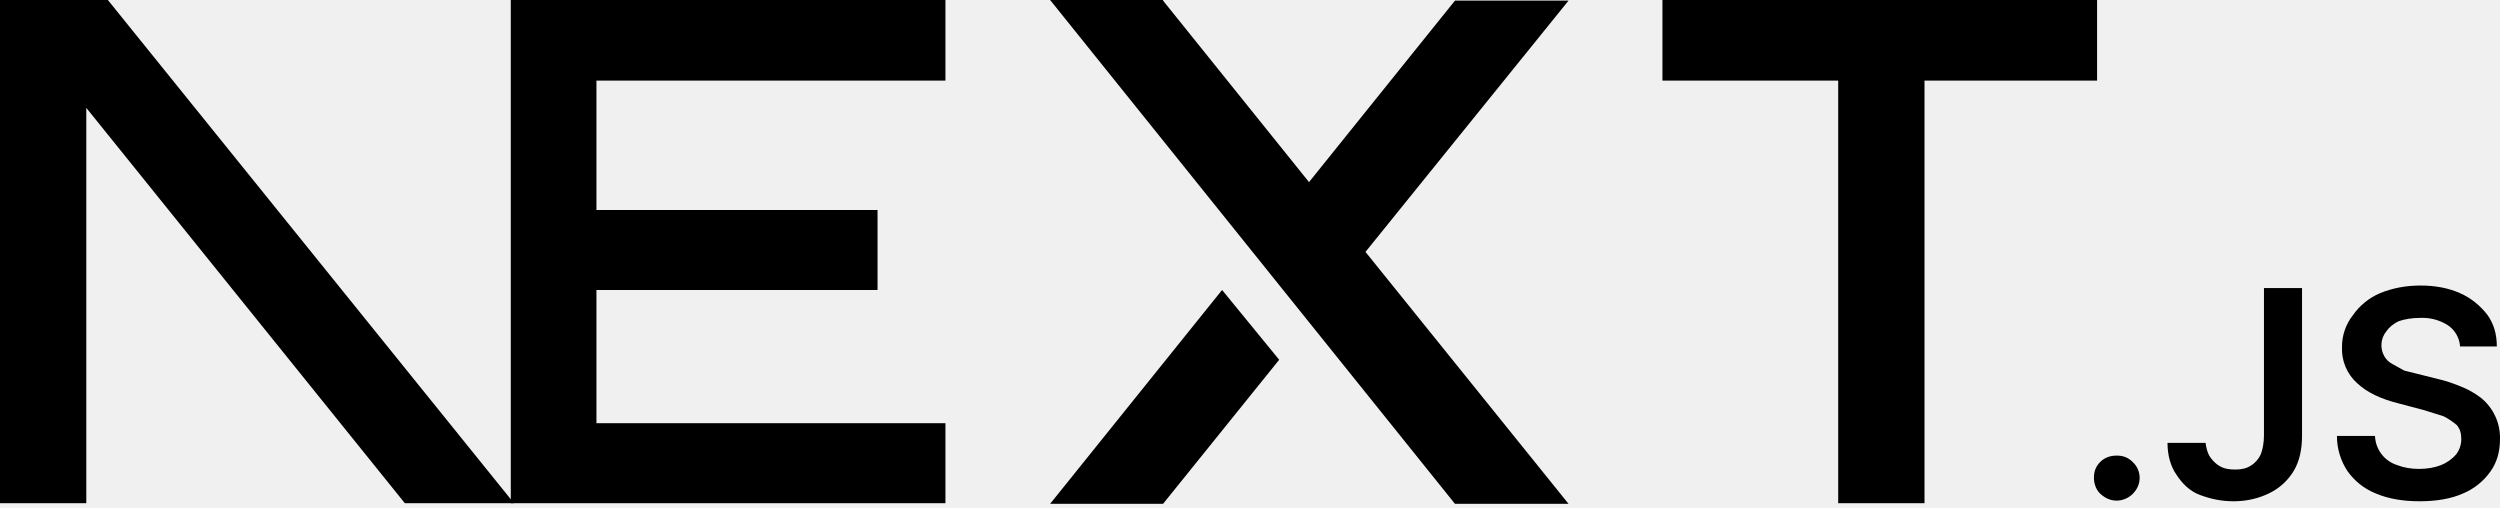
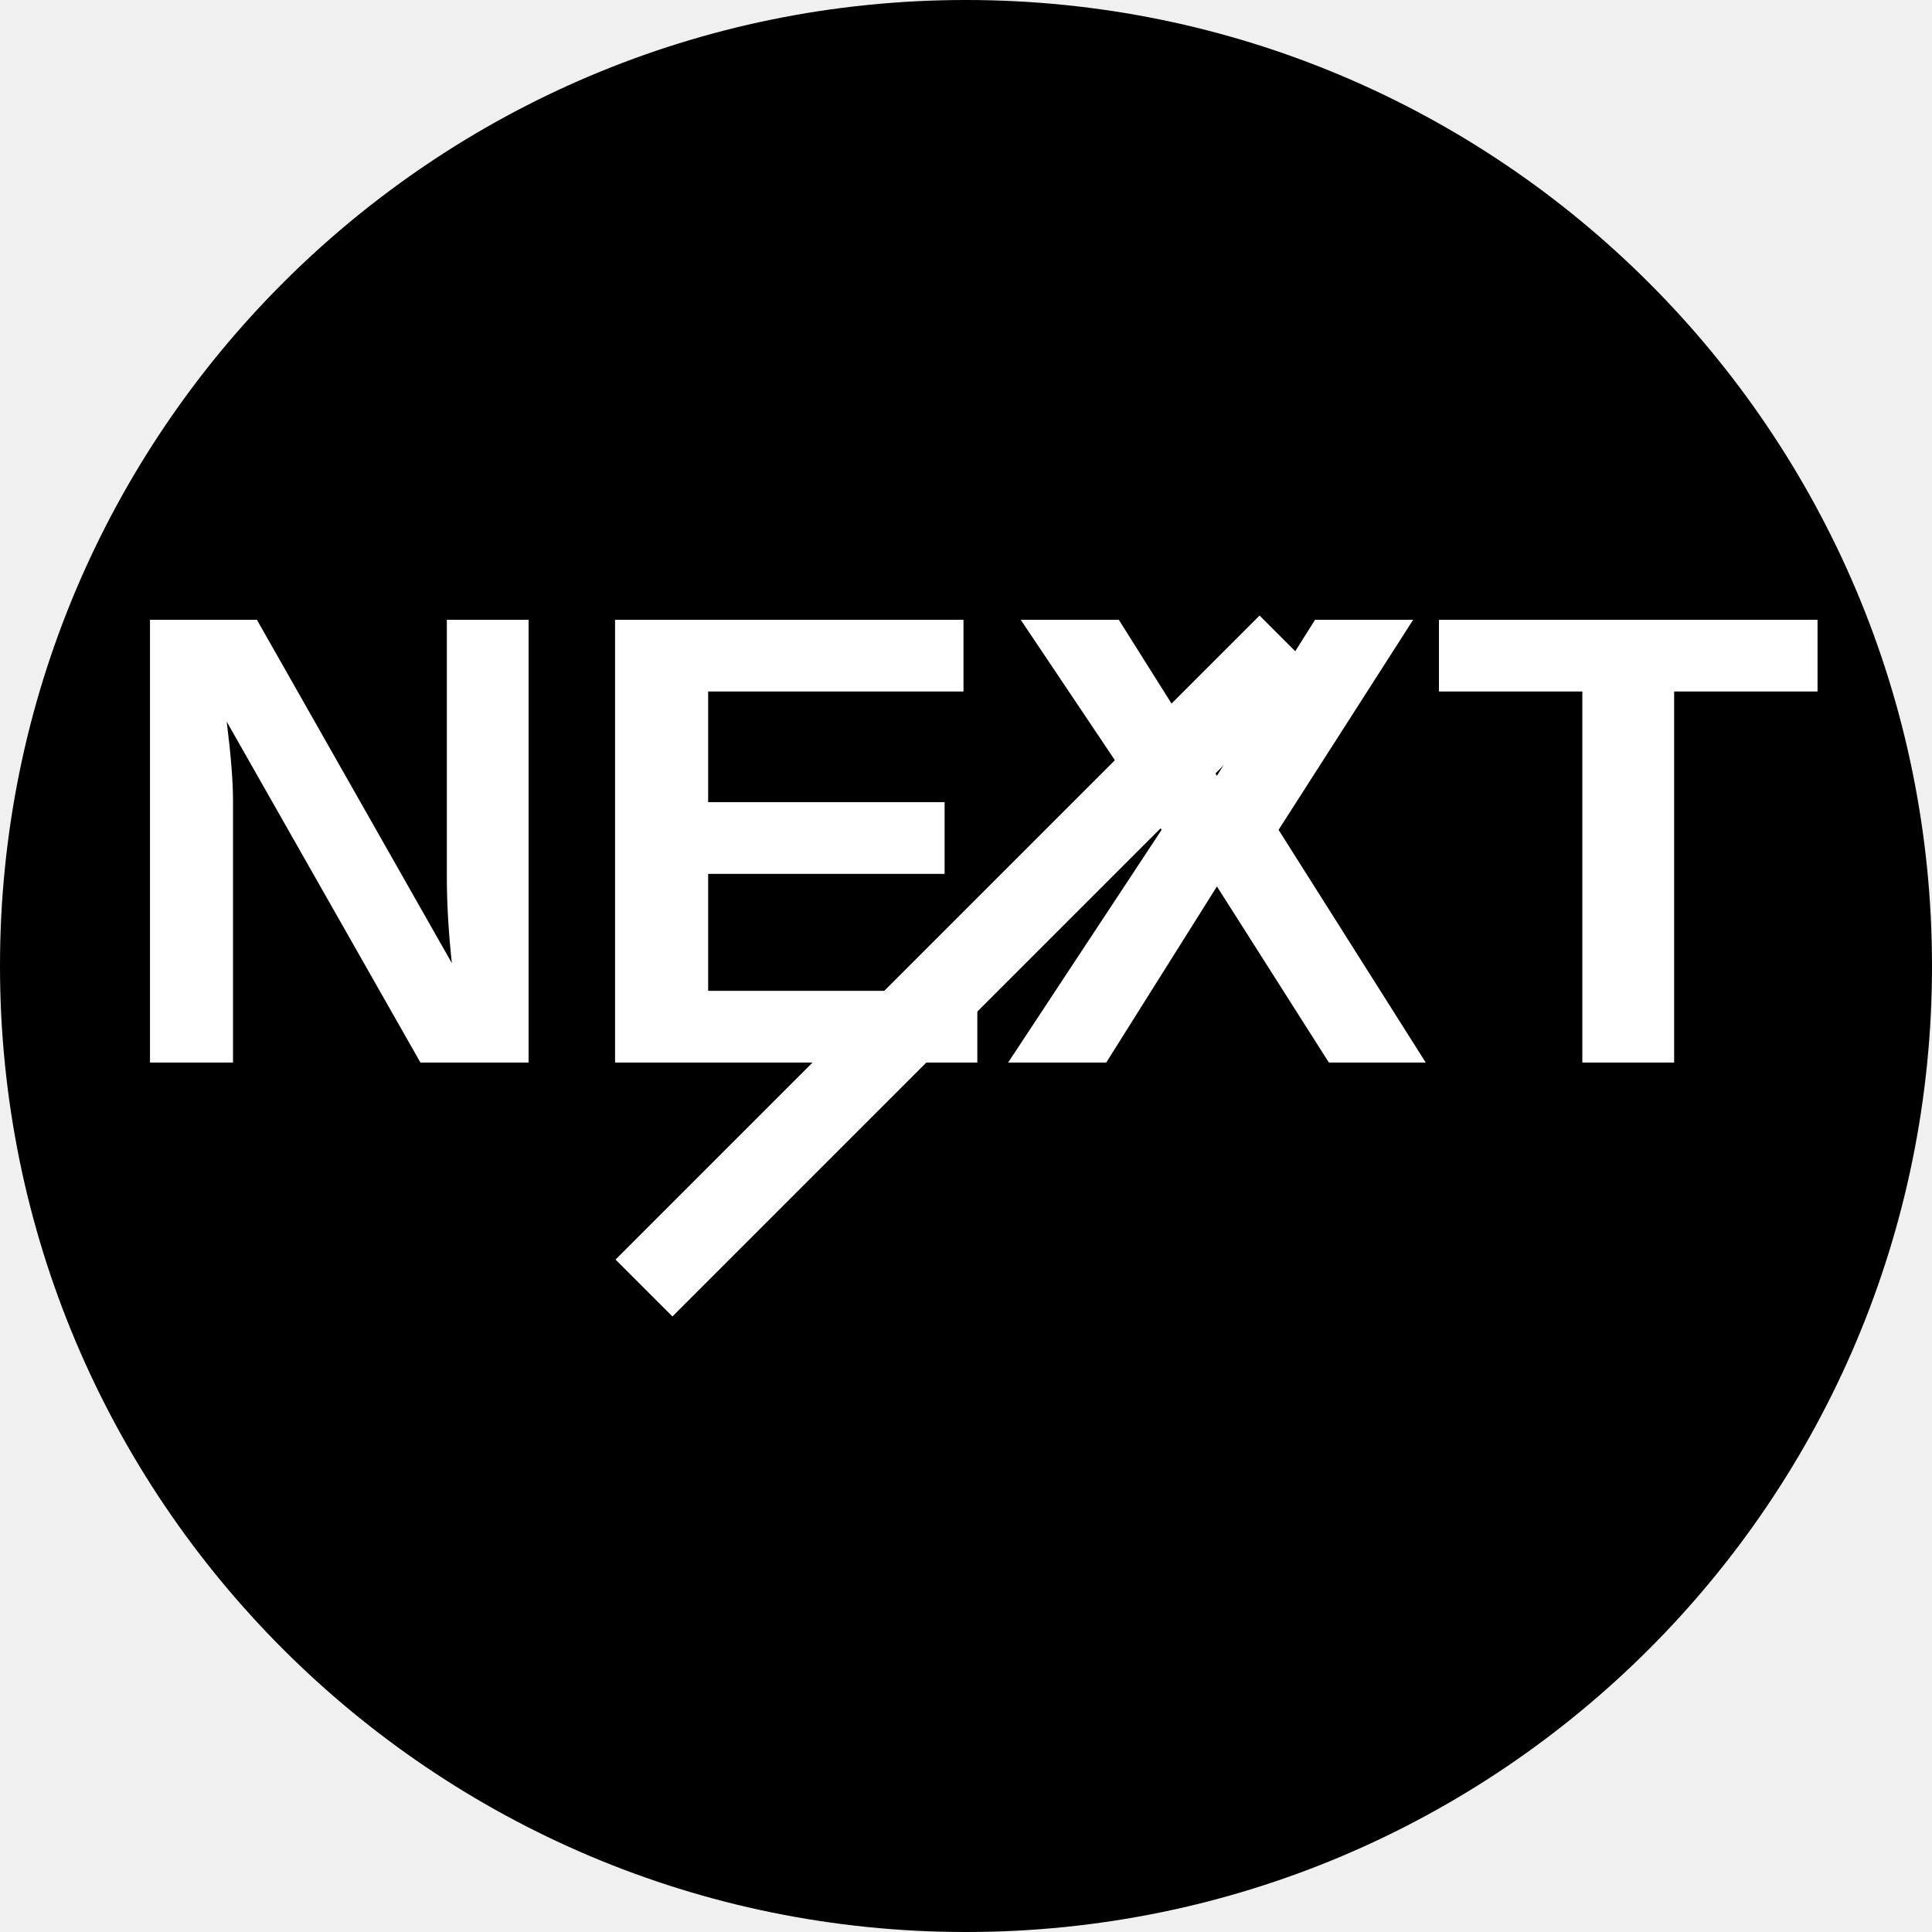
- <svg xmlns="http://www.w3.org/2000/svg" fill="none" viewBox="0 0 394 80">
-   <path fill="#000" d="M262 0h68.5v12.7h-27.2v66.6h-13.6V12.7H262V0ZM149 0v12.7H94v20.4h44.3v12.6H94v21h55v12.6H80.5V0h68.7zm34.3 0h-17.8l63.8 79.4h17.9l-32-39.7 32-39.6h-17.9l-23 28.6-23-28.6zm18.3 56.7-9-11-27.1 33.7h17.8l18.3-22.7z" />
-   <path fill="#000" d="M81 79.3 17 0H0v79.3h13.6V17l50.2 62.3H81Zm252.6-.4c-1 0-1.8-.4-2.5-1s-1.1-1.6-1.1-2.6.3-1.8 1-2.5 1.6-1 2.6-1 1.8.3 2.5 1a3.4 3.4 0 0 1 .6 4.3 3.7 3.7 0 0 1-3 1.8zm23.2-33.5h6v23.3c0 2.1-.4 4-1.3 5.5a9.1 9.1 0 0 1-3.8 3.5c-1.6.8-3.5 1.3-5.7 1.3-2 0-3.7-.4-5.3-1s-2.8-1.8-3.7-3.2c-.9-1.3-1.4-3-1.4-5h6c.1.8.3 1.6.7 2.2s1 1.2 1.6 1.5c.7.4 1.5.5 2.4.5 1 0 1.8-.2 2.4-.6a4 4 0 0 0 1.6-1.8c.3-.8.5-1.8.5-3V45.5zm30.9 9.1a4.4 4.4 0 0 0-2-3.3 7.5 7.5 0 0 0-4.3-1.1c-1.3 0-2.4.2-3.3.5-.9.4-1.6 1-2 1.6a3.5 3.5 0 0 0-.3 4c.3.5.7.9 1.3 1.2l1.8 1 2 .5 3.2.8c1.3.3 2.5.7 3.7 1.2a13 13 0 0 1 3.2 1.8 8.1 8.1 0 0 1 3 6.5c0 2-.5 3.7-1.5 5.1a10 10 0 0 1-4.4 3.5c-1.8.8-4.1 1.2-6.8 1.2-2.6 0-4.9-.4-6.8-1.2-2-.8-3.4-2-4.5-3.5a10 10 0 0 1-1.7-5.6h6a5 5 0 0 0 3.5 4.6c1 .4 2.2.6 3.4.6 1.3 0 2.5-.2 3.5-.6 1-.4 1.8-1 2.4-1.7a4 4 0 0 0 .8-2.4c0-.9-.2-1.6-.7-2.2a11 11 0 0 0-2.1-1.4l-3.2-1-3.8-1c-2.8-.7-5-1.7-6.6-3.2a7.2 7.2 0 0 1-2.4-5.7 8 8 0 0 1 1.7-5 10 10 0 0 1 4.3-3.5c2-.8 4-1.2 6.4-1.2 2.3 0 4.4.4 6.2 1.2 1.8.8 3.2 2 4.3 3.4 1 1.4 1.5 3 1.5 5h-5.8z" />
+ <svg xmlns="http://www.w3.org/2000/svg" width="200" height="200" viewBox="0 0 24 24">
+   <circle cx="12" cy="12" r="12" fill="black" />
+   <text x="50%" y="55%" font-family="Arial, sans-serif" font-size="8" font-weight="bold" text-anchor="middle" fill="white">
+     NEXT
+   </text>
+   <line x1="8" y1="16" x2="16" y2="8" stroke="white" stroke-width="1" />
</svg>
